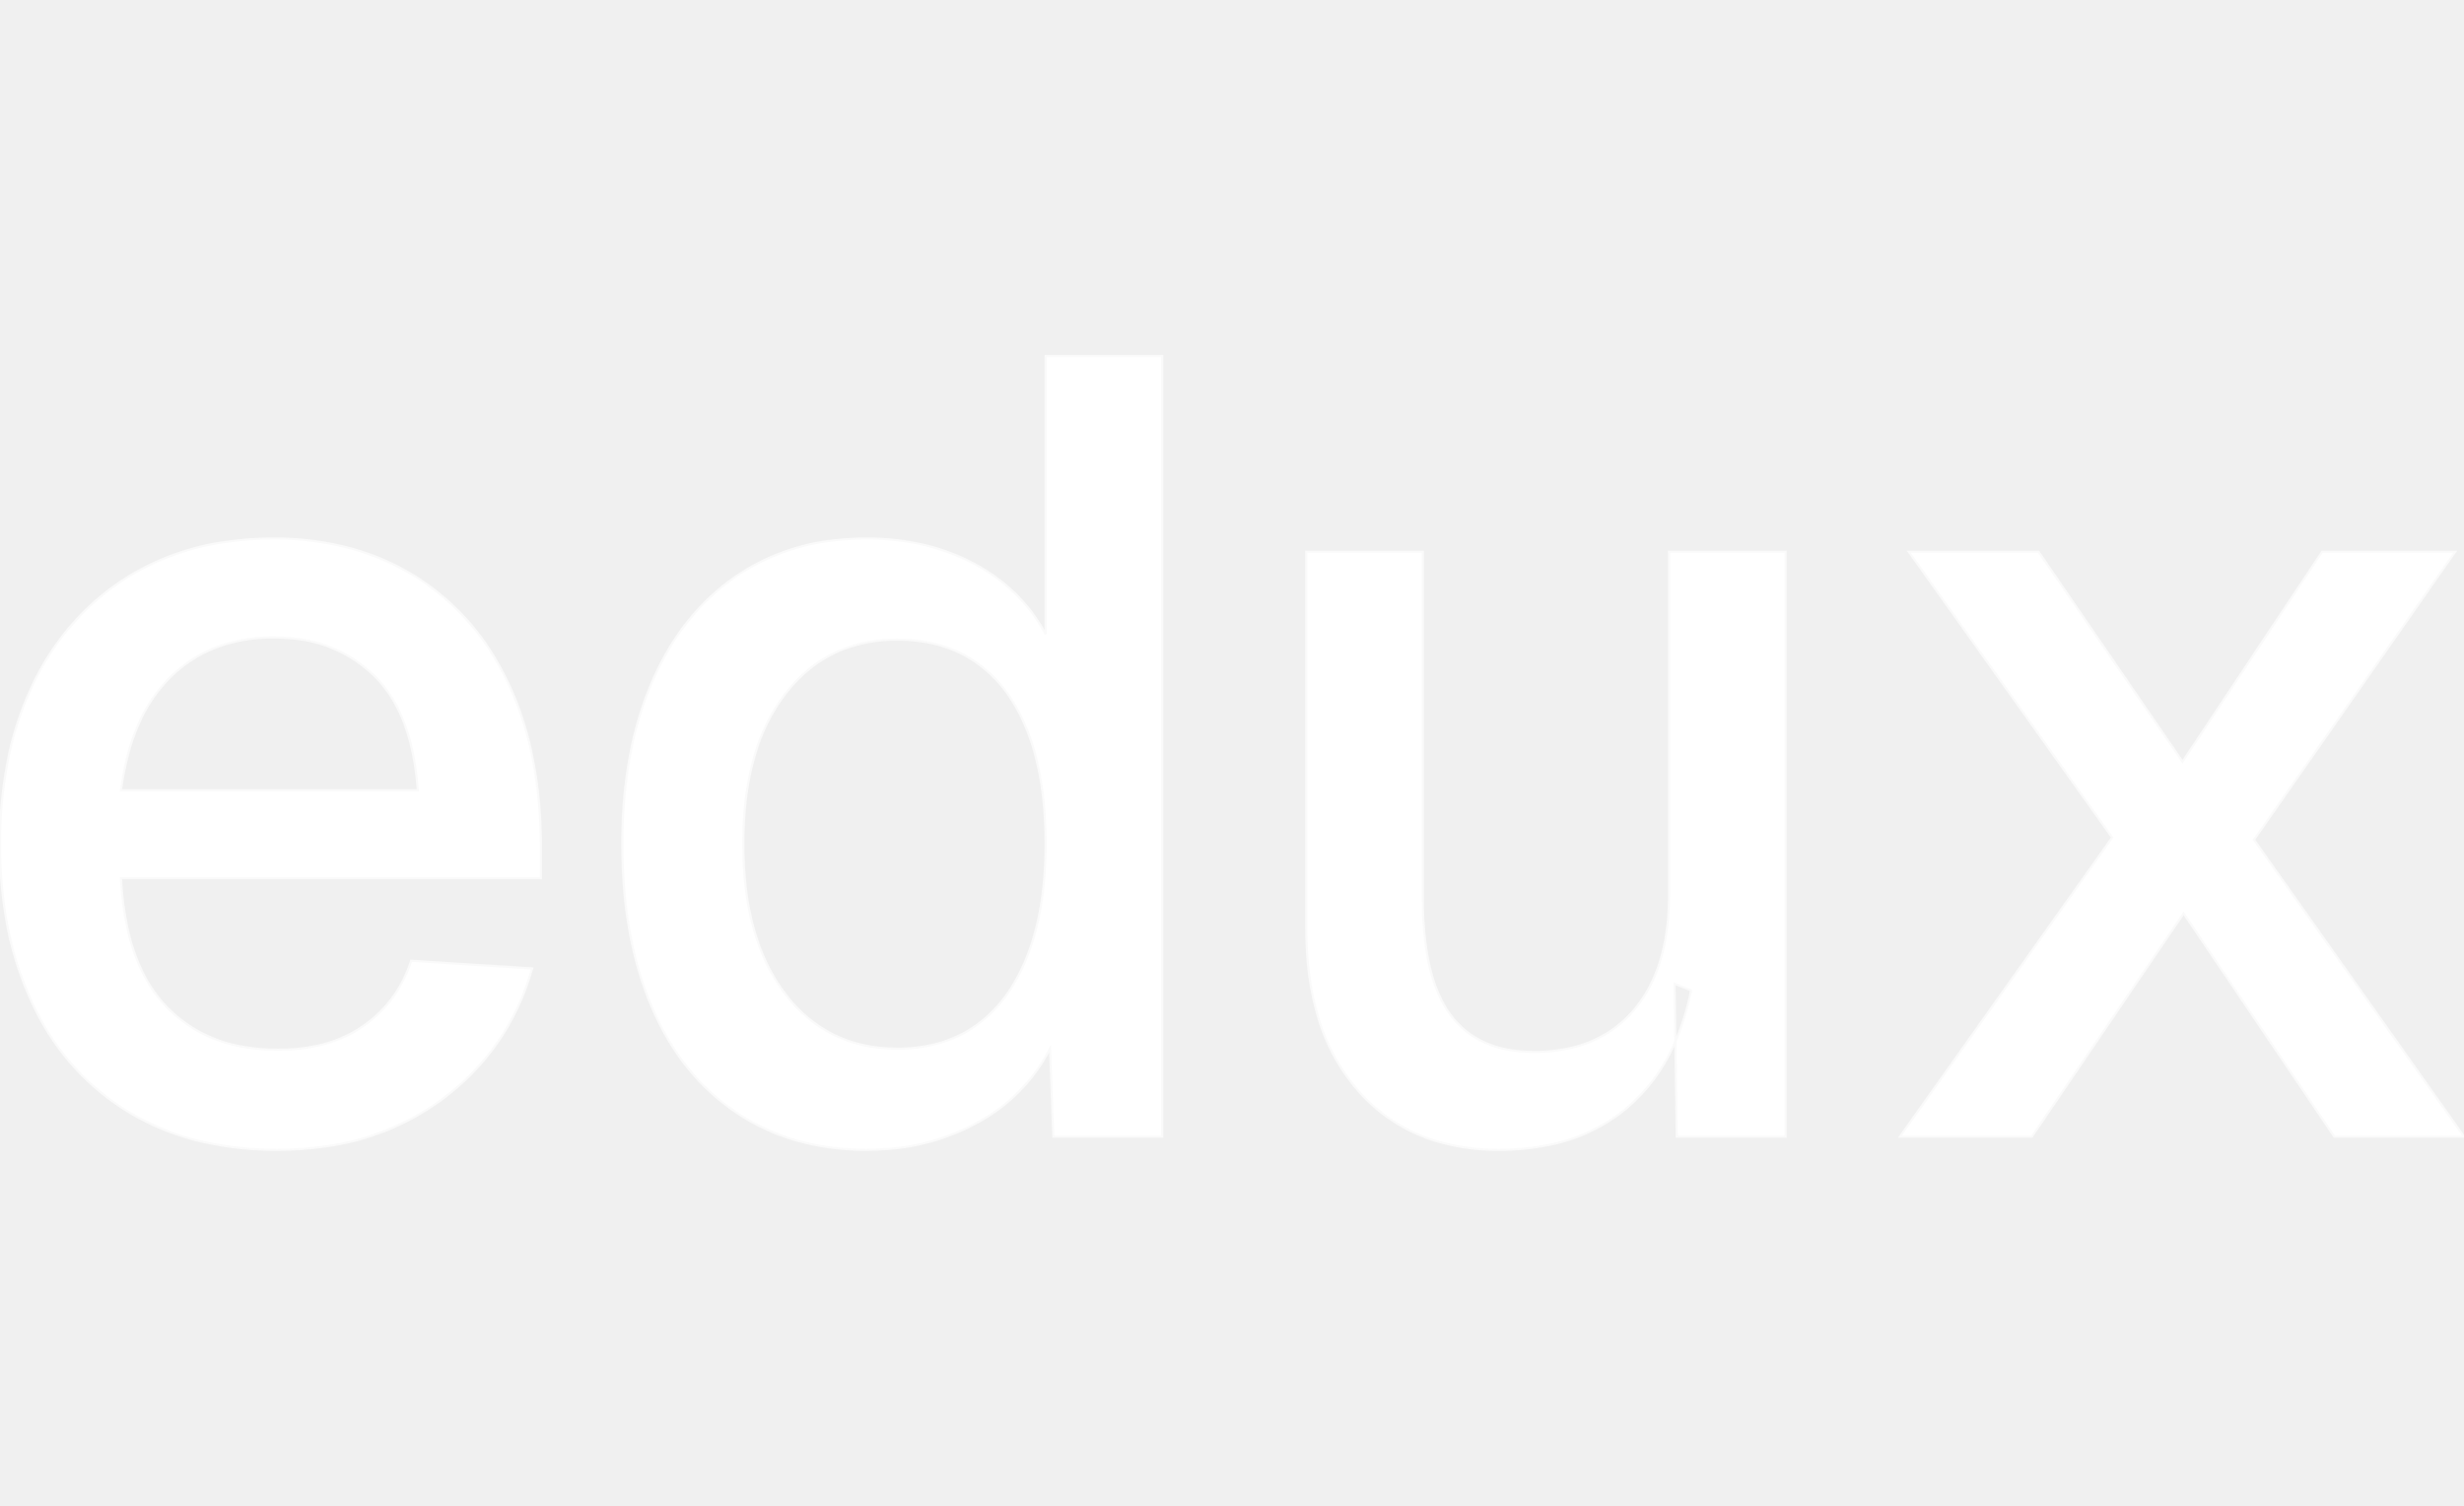
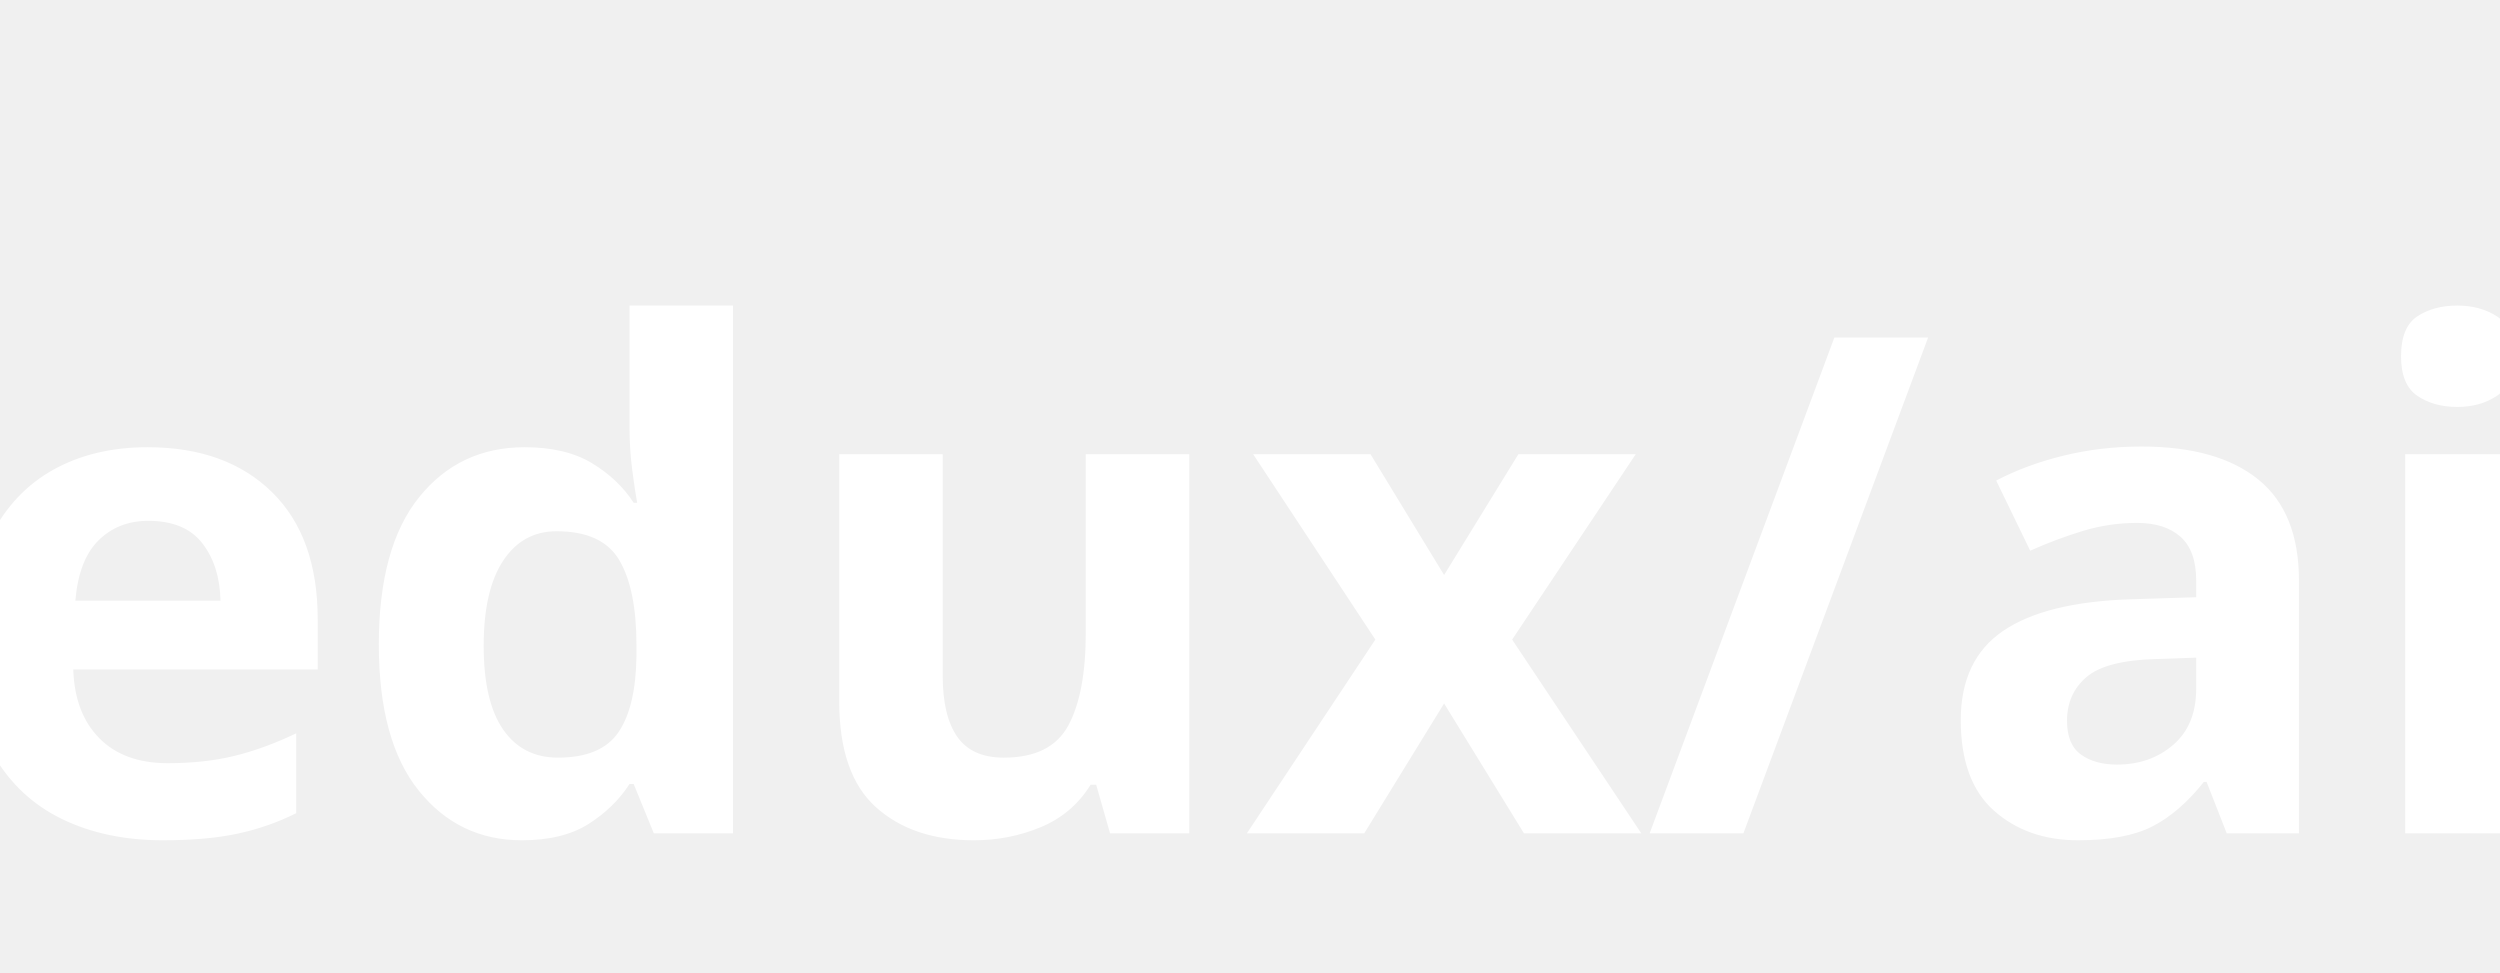
- <svg xmlns="http://www.w3.org/2000/svg" width="1080" height="660" viewBox="0 0 224.101 72.201">
-   <g id="svgGroup" stroke-linecap="round" fill-rule="evenodd" font-size="9pt" stroke="#fafafa" stroke-width="0.25mm" fill="#ffffff" style="stroke:#fafafa;stroke-width:0.25mm;fill:#ffffff">
-     <path d="M 118.801 52 L 118.801 17.8 L 129.401 17.8 L 129.401 49.3 A 33.021 33.021 0 0 0 129.598 53.049 Q 130.043 56.925 131.486 59.282 A 8.792 8.792 0 0 0 131.901 59.9 Q 134.401 63.3 139.501 63.3 A 14.401 14.401 0 0 0 143.34 62.816 A 10.398 10.398 0 0 0 148.551 59.55 Q 151.301 56.377 151.724 51.02 A 25.669 25.669 0 0 0 151.801 49 L 151.801 17.8 L 162.401 17.8 L 162.401 71 L 152.501 71 L 152.301 57.1 L 153.801 57.7 A 22.699 22.699 0 0 1 152.234 62.673 A 16.051 16.051 0 0 1 147.901 68.45 A 15.792 15.792 0 0 1 140.875 71.757 A 22.474 22.474 0 0 1 136.301 72.2 A 19.326 19.326 0 0 1 130.546 71.384 A 15.245 15.245 0 0 1 123.551 66.85 A 17.775 17.775 0 0 1 119.784 59.787 Q 119.016 57.081 118.848 53.85 A 35.611 35.611 0 0 1 118.801 52 Z M 184.801 71 L 172.801 71 L 192.101 43.8 L 173.601 17.8 L 185.401 17.8 L 198.501 36.9 L 211.201 17.8 L 223.301 17.8 L 205.001 44 L 224.101 71 L 212.301 71 L 198.601 50.7 L 184.801 71 Z M 49.201 44.8 L 49.201 47.5 L 11.001 47.5 A 27.53 27.53 0 0 0 11.578 51.994 Q 12.098 54.362 13.053 56.226 A 12.439 12.439 0 0 0 15.151 59.2 A 12.438 12.438 0 0 0 22.087 62.825 A 17.947 17.947 0 0 0 25.301 63.1 A 16.542 16.542 0 0 0 28.792 62.751 A 11.567 11.567 0 0 0 33.101 60.9 Q 36.201 58.7 37.401 55 L 48.401 55.7 Q 46.301 63.1 40.151 67.65 A 23.03 23.03 0 0 1 29.562 71.898 A 30.475 30.475 0 0 1 25.201 72.2 A 30.056 30.056 0 0 1 18.573 71.502 A 22.918 22.918 0 0 1 11.751 68.8 A 22.289 22.289 0 0 1 3.293 59.588 A 26.86 26.86 0 0 1 3.051 59.1 A 29.864 29.864 0 0 1 0.504 50.878 A 39.975 39.975 0 0 1 0.001 44.4 A 39.07 39.07 0 0 1 0.649 37.113 A 29.057 29.057 0 0 1 3.051 29.75 A 23.507 23.507 0 0 1 8.591 22.354 A 22.444 22.444 0 0 1 11.701 20.05 A 23.056 23.056 0 0 1 20.564 16.904 A 29.961 29.961 0 0 1 24.901 16.6 A 26.261 26.261 0 0 1 32.071 17.545 A 22.166 22.166 0 0 1 37.601 19.95 A 21.963 21.963 0 0 1 45.35 28.071 A 26.94 26.94 0 0 1 46.151 29.6 Q 49.016 35.519 49.189 43.732 A 50.583 50.583 0 0 1 49.201 44.8 Z M 95.101 25.3 L 95.101 0 L 105.701 0 L 105.701 71 L 95.801 71 L 95.501 63 A 15.826 15.826 0 0 1 88.885 69.731 A 19.128 19.128 0 0 1 88.851 69.75 A 19.871 19.871 0 0 1 80.86 72.114 A 24.222 24.222 0 0 1 78.801 72.2 A 22.903 22.903 0 0 1 72.299 71.31 A 19.272 19.272 0 0 1 66.951 68.8 Q 61.901 65.4 59.251 59.15 Q 56.601 52.9 56.601 44.4 A 45.149 45.149 0 0 1 57.117 37.393 Q 57.738 33.446 59.103 30.12 A 27.732 27.732 0 0 1 59.301 29.65 Q 62.001 23.4 67.001 20 A 19.611 19.611 0 0 1 75.912 16.763 A 25.04 25.04 0 0 1 78.801 16.6 A 22.524 22.524 0 0 1 84.306 17.249 A 18.762 18.762 0 0 1 88.601 18.9 Q 92.901 21.2 95.101 25.3 Z M 81.601 63 A 13.972 13.972 0 0 0 85.201 62.556 A 10.955 10.955 0 0 0 88.901 60.8 A 12.331 12.331 0 0 0 92.104 57.269 A 16.987 16.987 0 0 0 93.501 54.4 A 23.063 23.063 0 0 0 94.675 49.956 Q 95.021 47.872 95.086 45.507 A 40.401 40.401 0 0 0 95.101 44.4 Q 95.101 39.543 94.052 35.898 A 19.785 19.785 0 0 0 93.501 34.25 A 16.272 16.272 0 0 0 91.901 31.104 A 11.947 11.947 0 0 0 88.901 27.95 Q 85.901 25.8 81.601 25.8 A 13.306 13.306 0 0 0 76.539 26.731 Q 73.576 27.937 71.434 30.706 A 15.292 15.292 0 0 0 71.401 30.75 A 16.905 16.905 0 0 0 68.642 36.32 Q 67.934 38.717 67.707 41.588 A 35.752 35.752 0 0 0 67.601 44.4 Q 67.601 53 71.401 58 A 12.456 12.456 0 0 0 75.93 61.789 Q 78.451 63 81.601 63 Z M 11.001 39.5 L 38.001 39.5 Q 37.668 34.778 35.986 31.692 A 10.95 10.95 0 0 0 33.951 29 A 12.112 12.112 0 0 0 26.653 25.692 A 16.362 16.362 0 0 0 24.901 25.6 A 14.958 14.958 0 0 0 20.456 26.232 A 12.061 12.061 0 0 0 15.551 29.15 A 13.738 13.738 0 0 0 12.535 33.634 Q 11.44 36.18 11.001 39.5 Z" vector-effect="non-scaling-stroke" />
+ <svg xmlns="http://www.w3.org/2000/svg" width="1800" height="700">
+   <g class="layer">
+     <text fill="#FFF" font-family="Sans-serif" font-size="500" font-weight="bold" id="svg_1" stroke="#000000" stroke-width="0" text-anchor="middle" x="900" xml:space="preserve" y="600">edux/ai</text>
  </g>
</svg>
